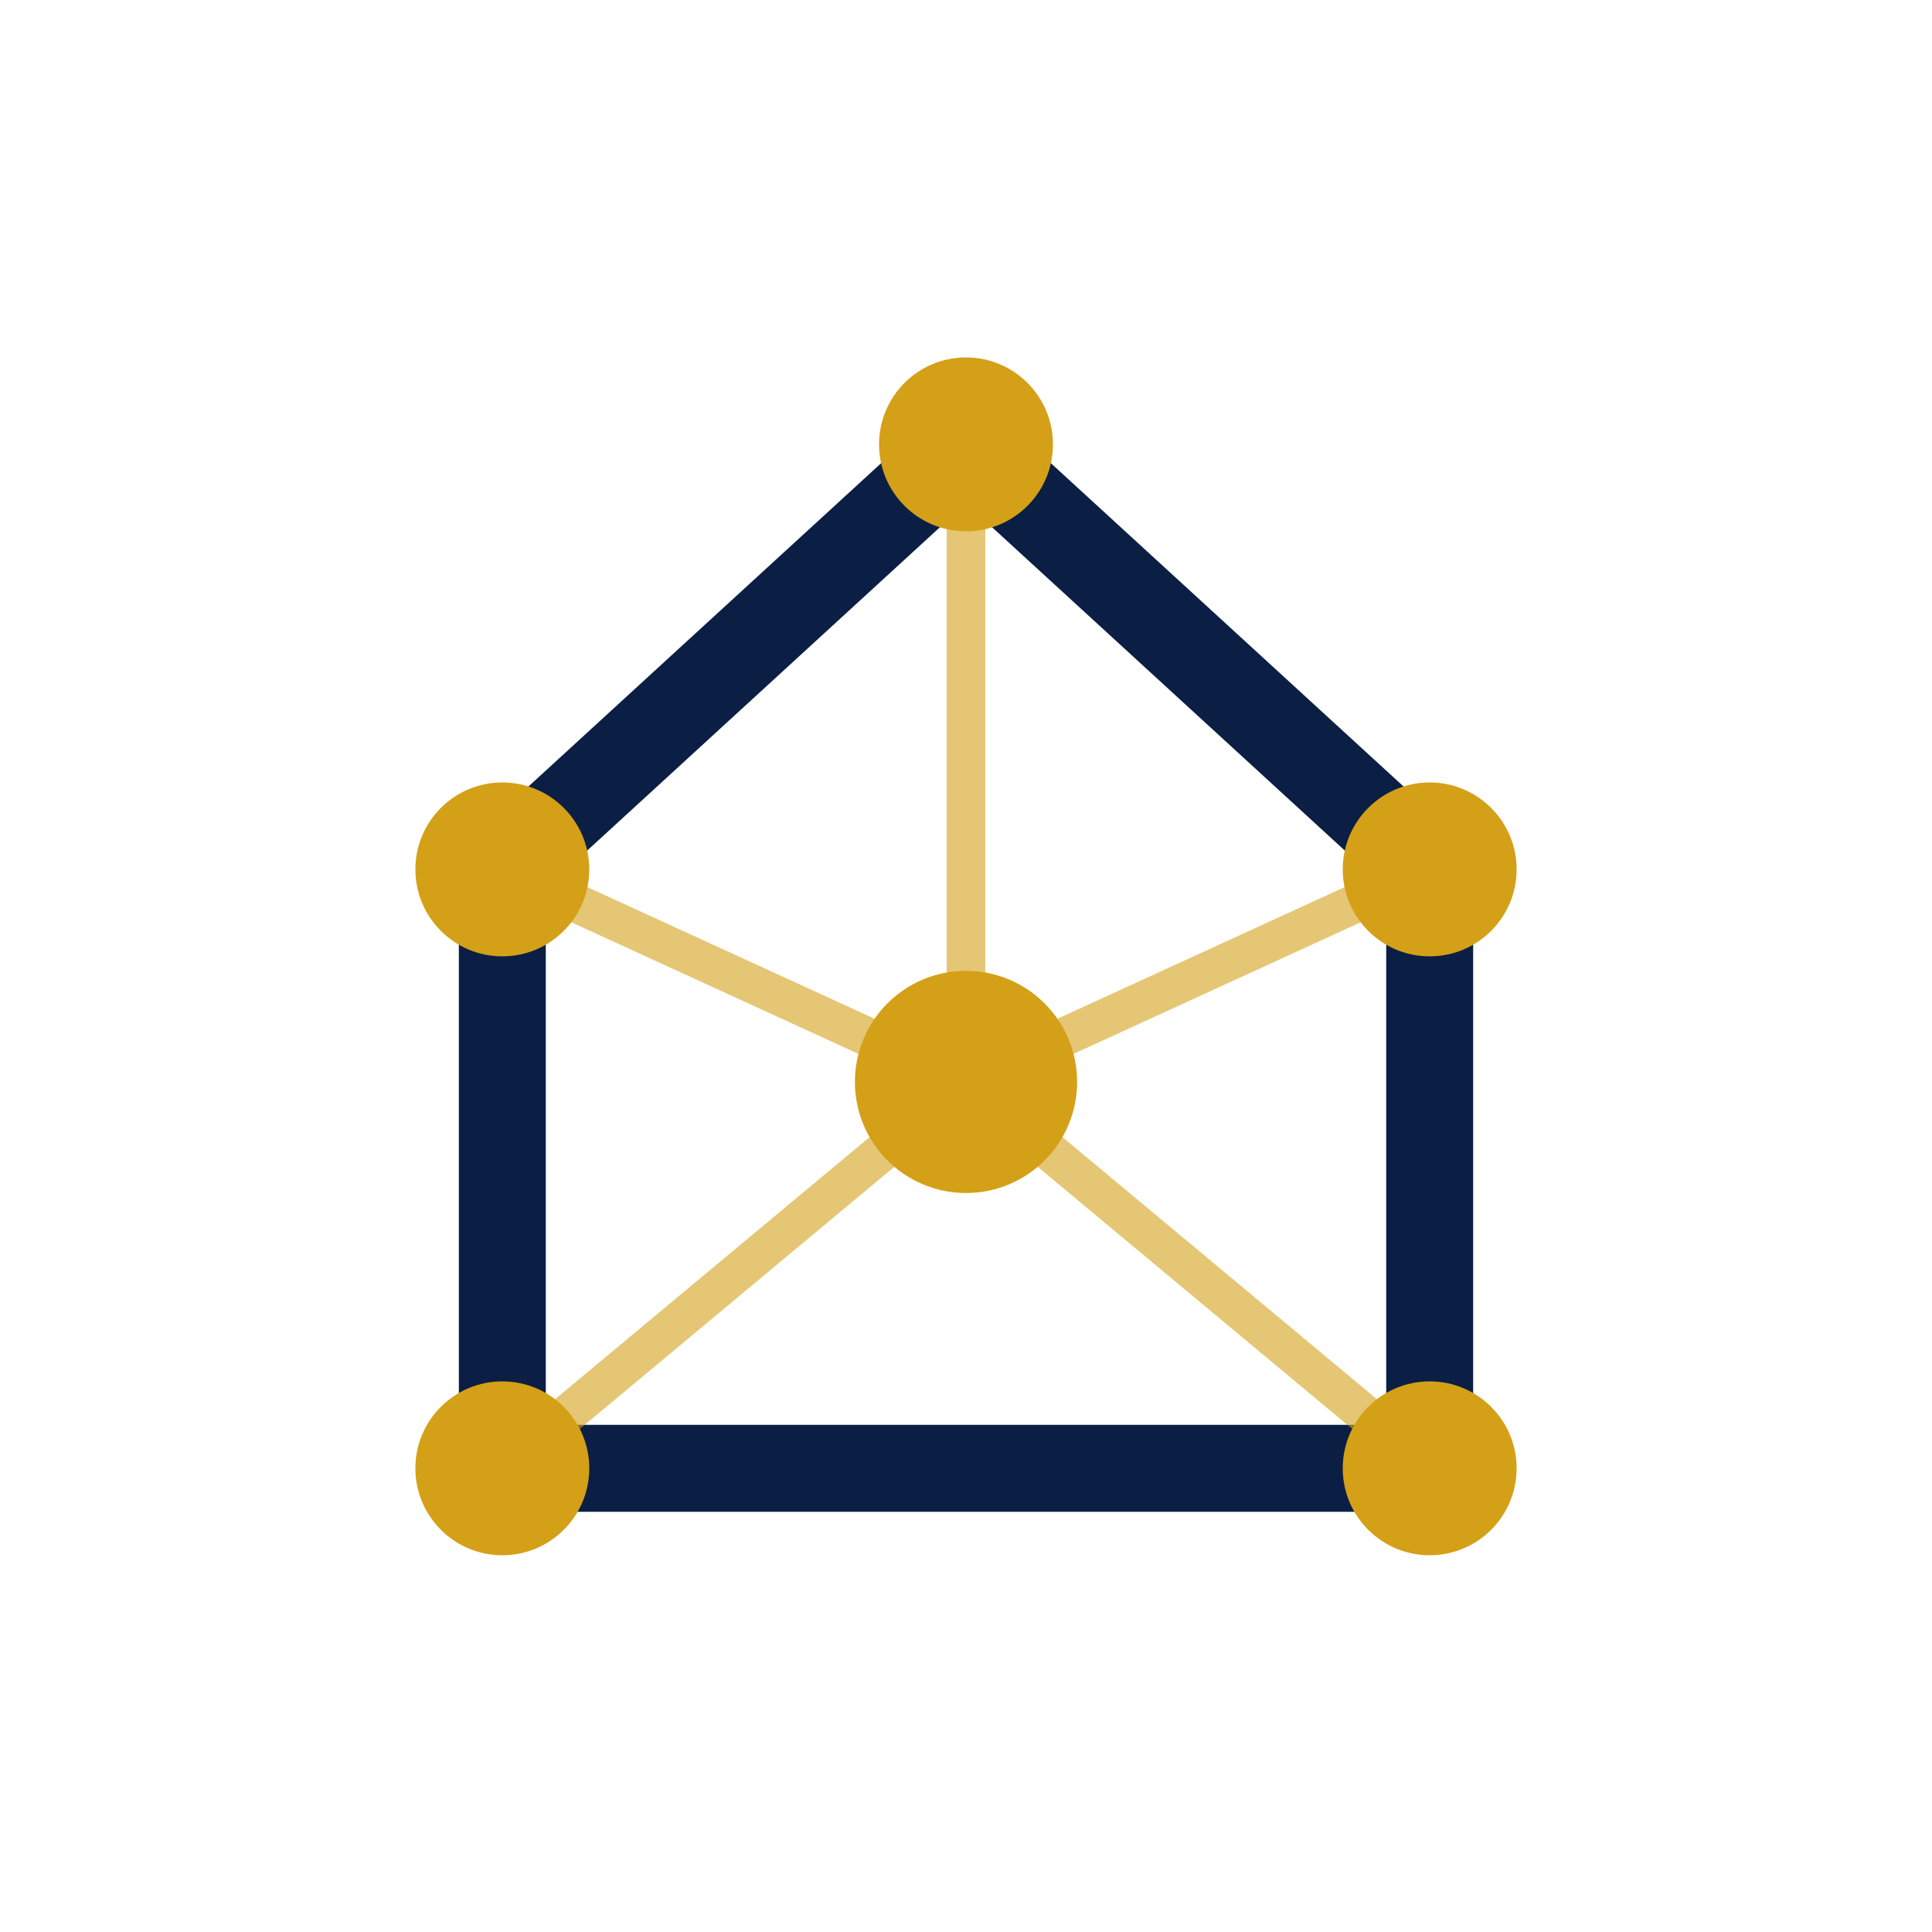
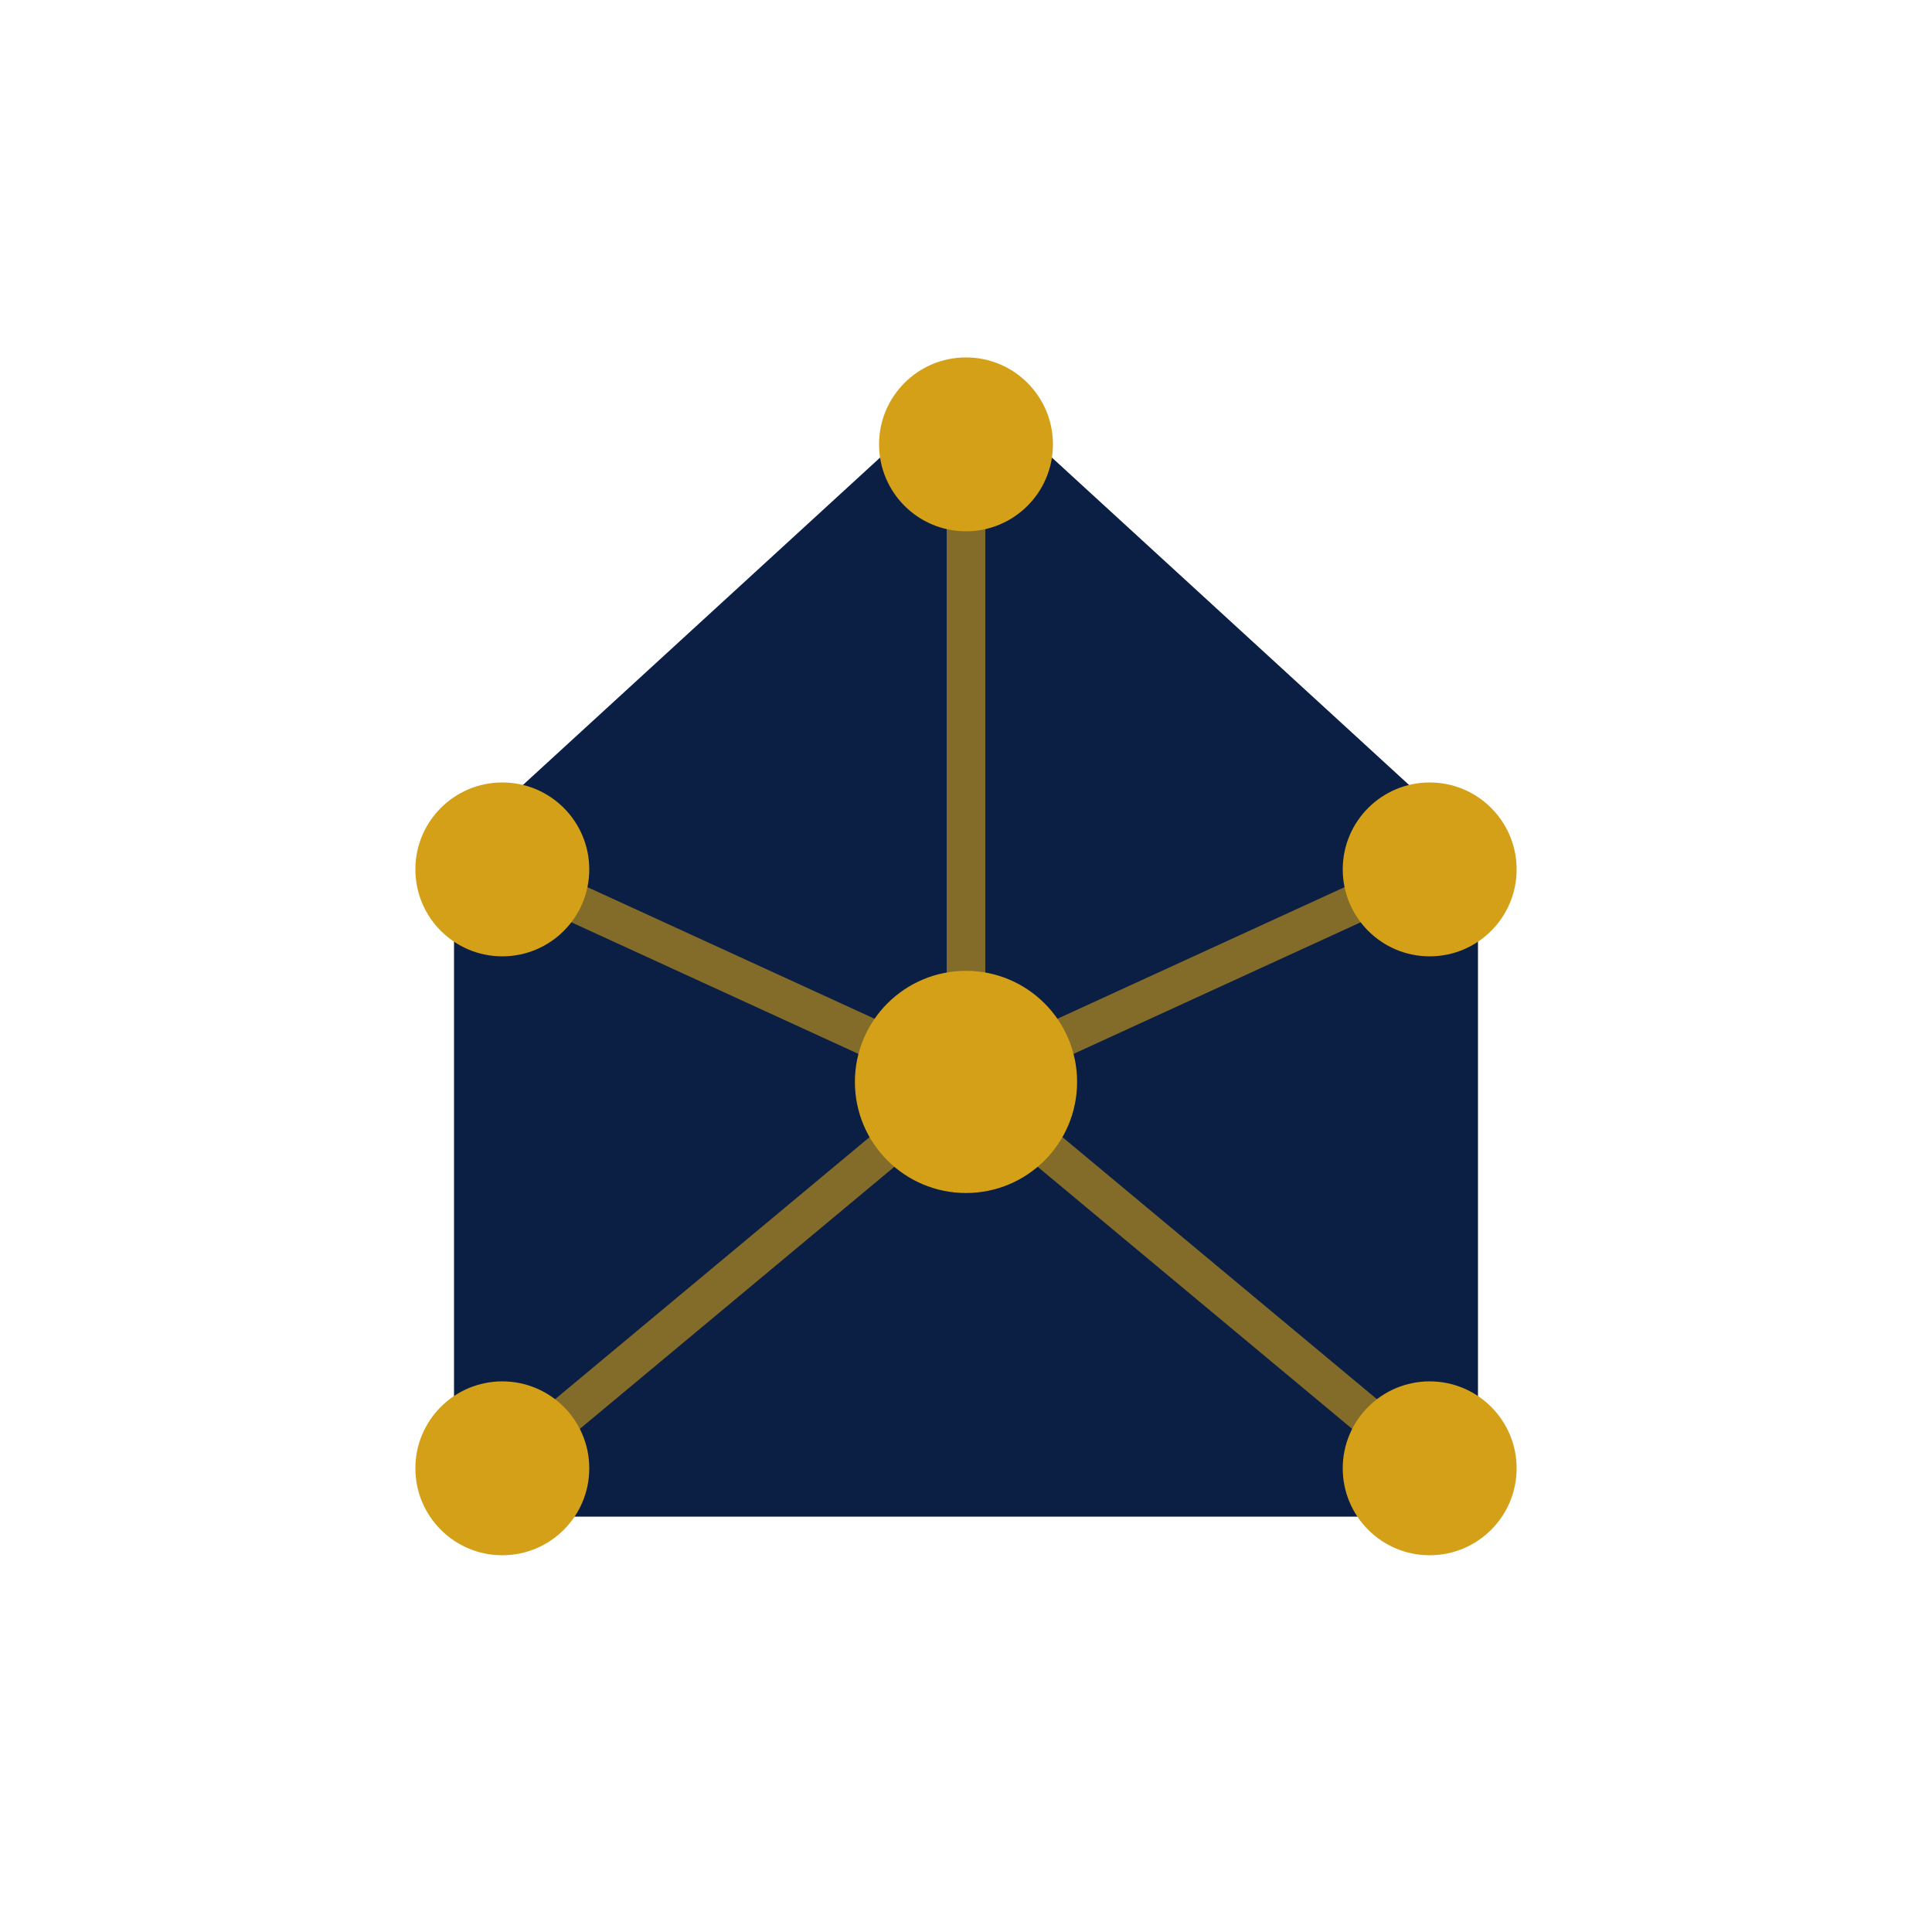
<svg xmlns="http://www.w3.org/2000/svg" viewBox="0 0 200 200" fill="none" role="img" aria-label="RealtorBoss">
-   <path d="M100 46 L52 90 L52 152 L148 152 L148 90 Z" stroke="#0B1F44" stroke-width="9" stroke-linejoin="round" stroke-linecap="round" />
+   <path d="M100 46 L52 90 L52 152 L148 152 L148 90 Z" fill="#0B1F44" stroke="#0B1F44" stroke-width="10" stroke-linejoin="round" stroke-linecap="round" />
  <g stroke="#D4A017" stroke-width="4" opacity="0.6">
    <line x1="100" y1="112" x2="100" y2="46" />
    <line x1="100" y1="112" x2="52" y2="90" />
    <line x1="100" y1="112" x2="148" y2="90" />
    <line x1="100" y1="112" x2="52" y2="152" />
    <line x1="100" y1="112" x2="148" y2="152" />
  </g>
  <g fill="#D4A017">
    <circle cx="100" cy="46" r="9" />
    <circle cx="52" cy="90" r="9" />
    <circle cx="148" cy="90" r="9" />
    <circle cx="52" cy="152" r="9" />
    <circle cx="148" cy="152" r="9" />
    <circle cx="100" cy="112" r="11.5" />
  </g>
</svg>
